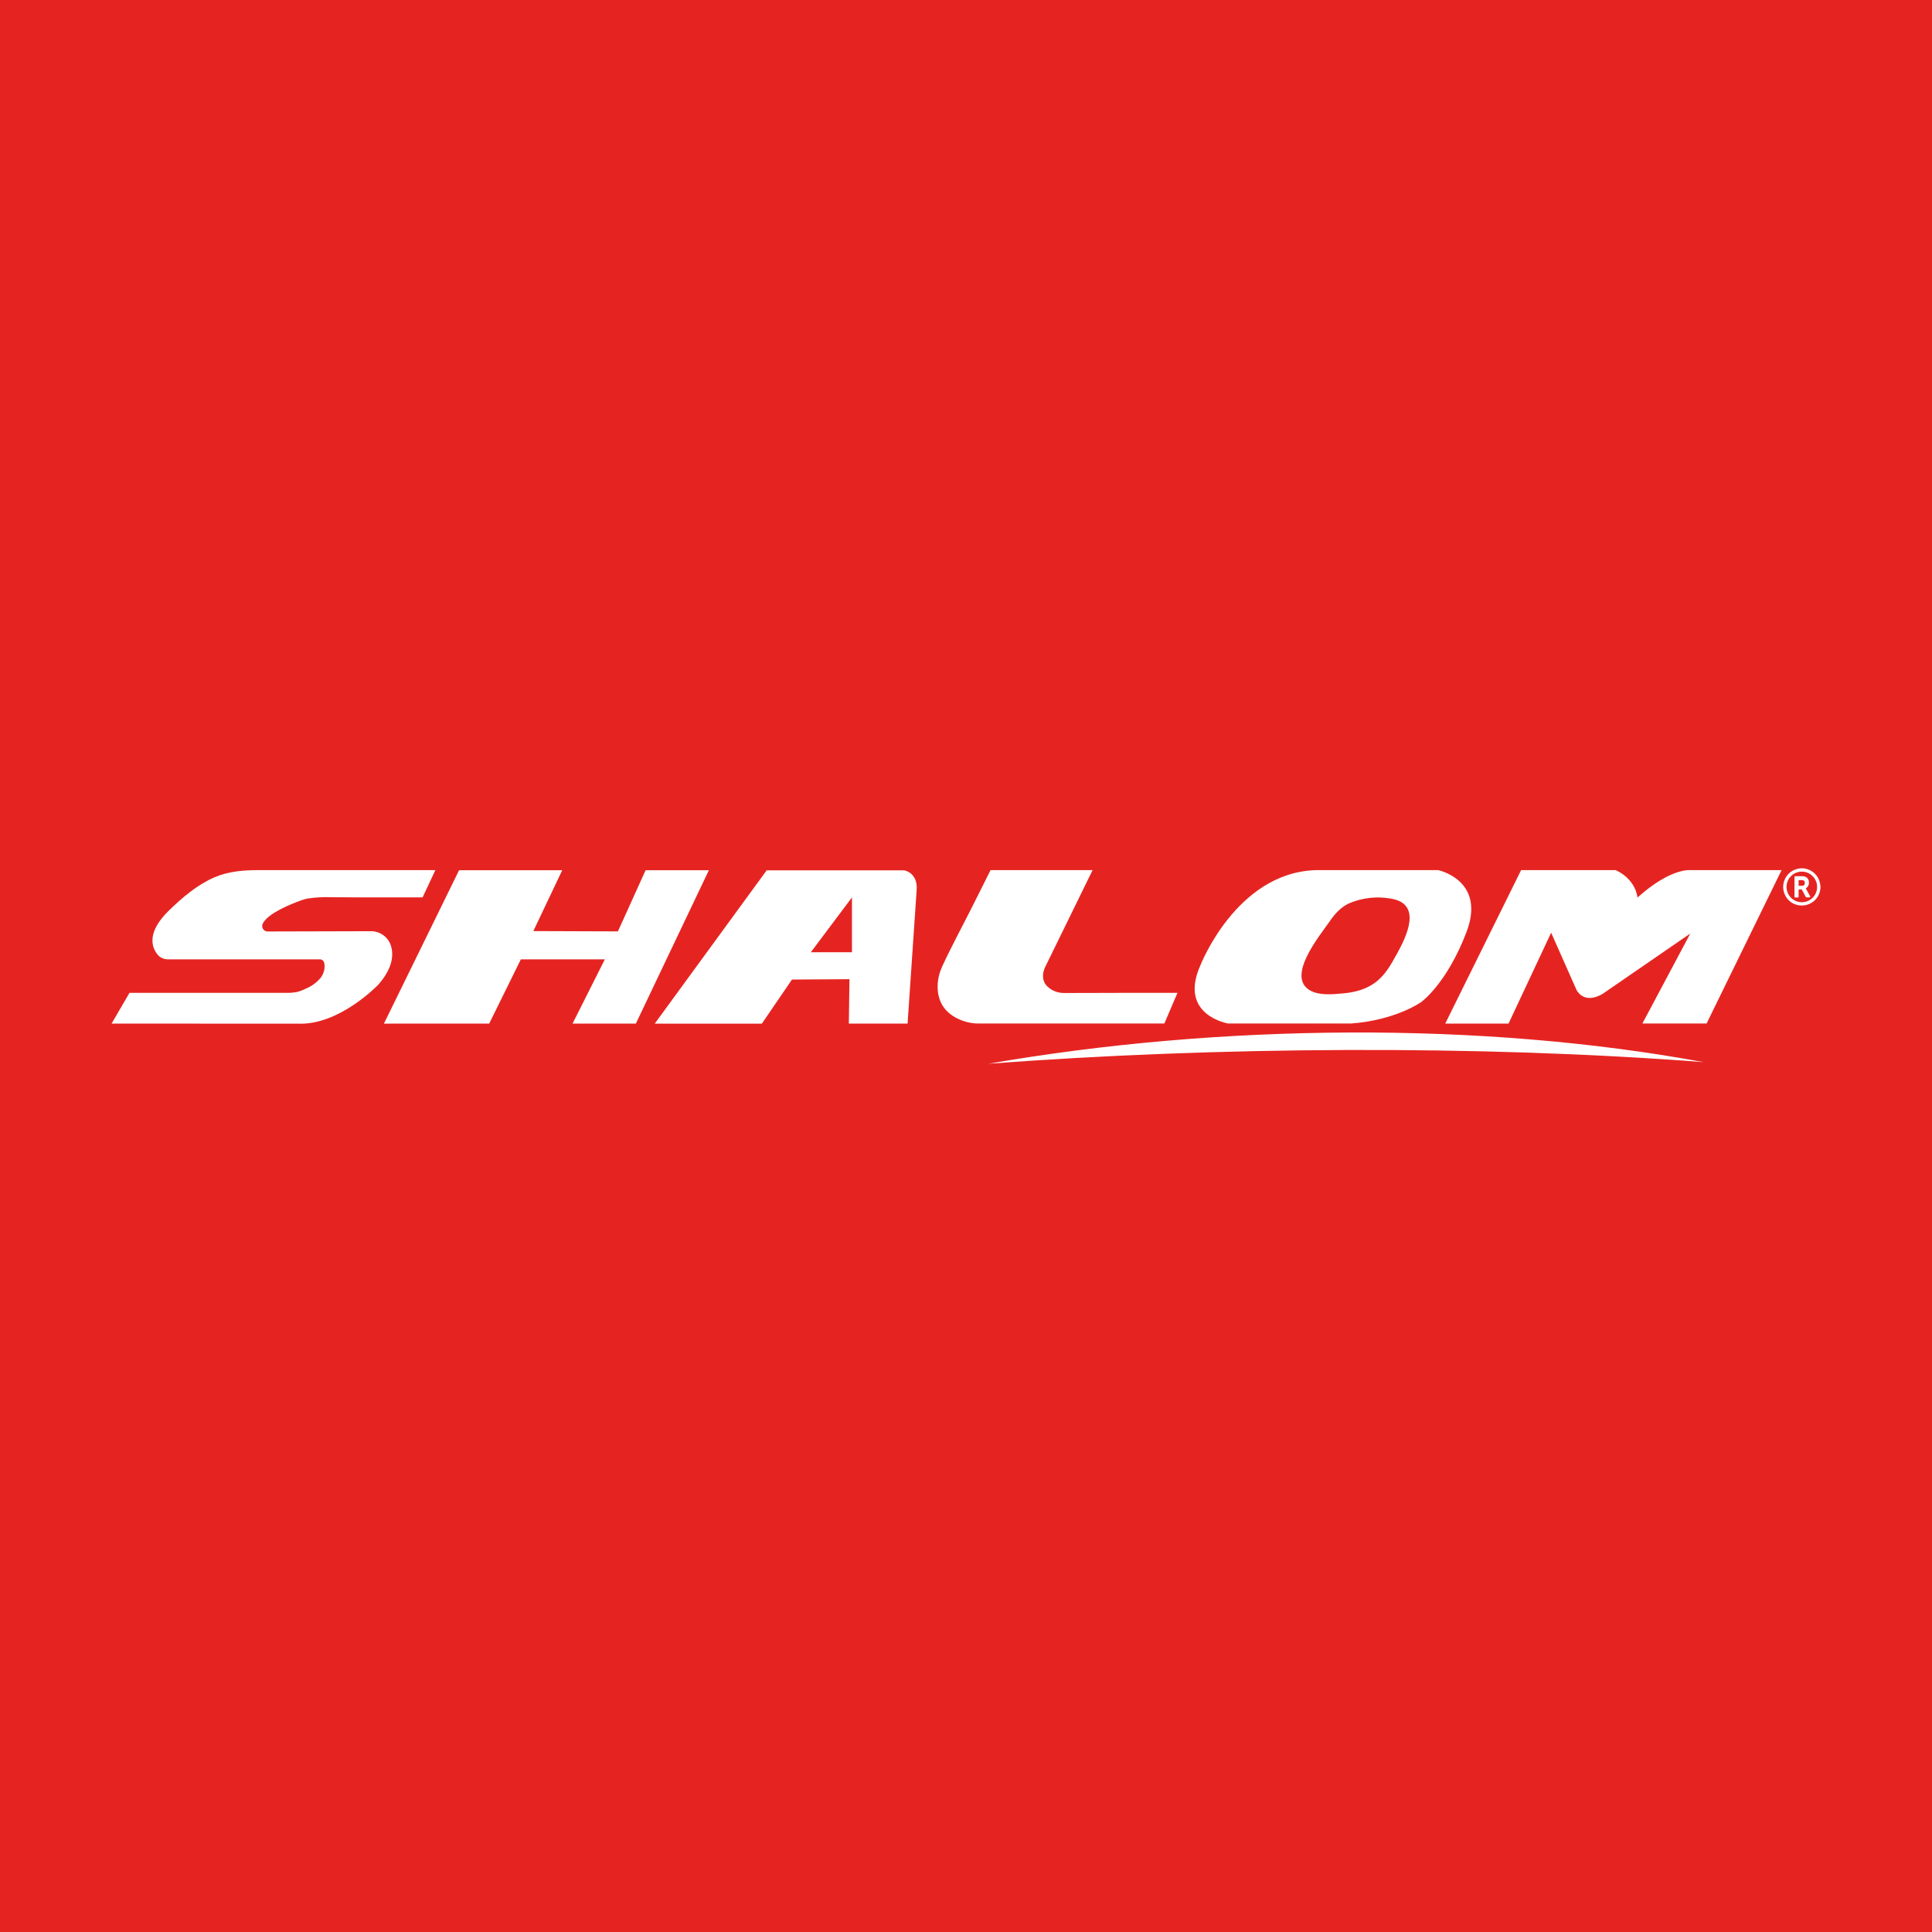
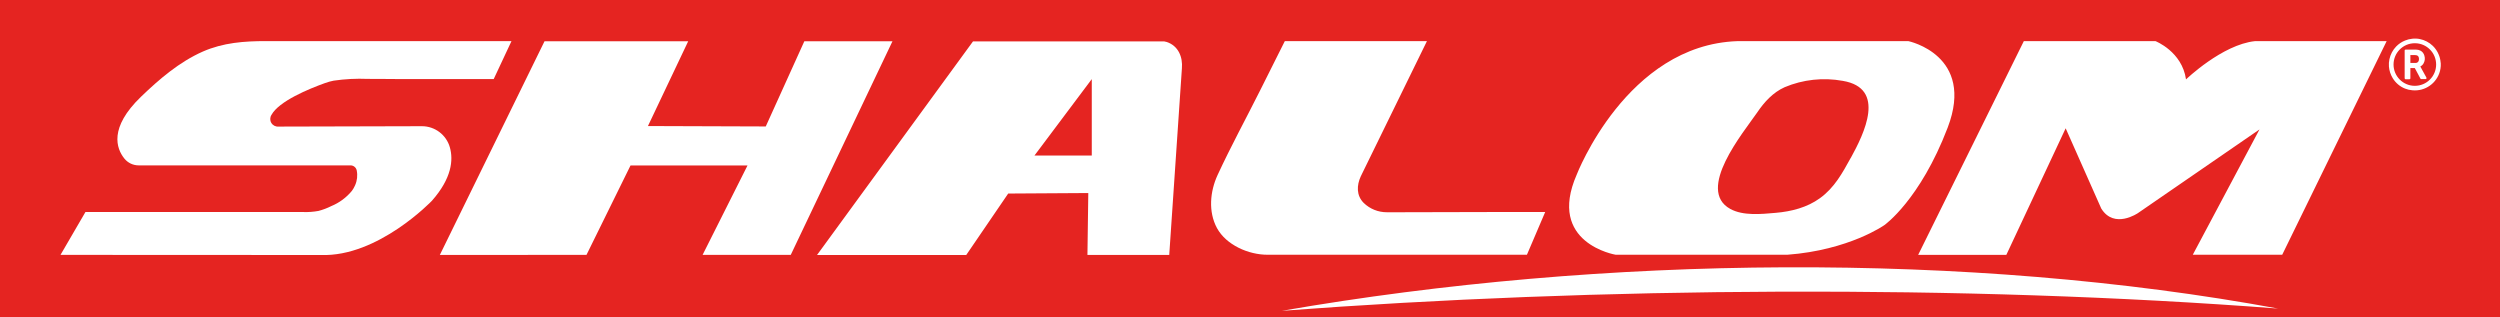
- <svg xmlns="http://www.w3.org/2000/svg" viewBox="0 0 850.39 850.39" width="2500" height="2500">
+ <svg xmlns="http://www.w3.org/2000/svg" viewBox="30 370 790 100">
  <path d="M0 0h850.39v850.39H0z" fill="#e52421" />
  <g fill="#fff">
    <path d="M435.06 468.22c101.79-17.68 217-18.75 314.83-.71-99.41-7.66-215.24-6.83-314.83.71zM49.12 450.54L57 437h68.77a22.16 22.16 0 0 0 4.88-.35 20.64 20.64 0 0 0 4-1.51 16.63 16.63 0 0 0 6.55-4.83 9 9 0 0 0 1-1.74 7.75 7.75 0 0 0 .52-4.75 2 2 0 0 0-1.9-1.56H73.83a5.79 5.79 0 0 1-4.55-2.18c-2.51-3.15-4.9-9.7 5.28-19.51 5.79-5.58 12.12-11 19.54-14.28 6.41-2.81 13.07-3.31 20-3.3h77.53l-5.62 12H157c-3.57 0-7.22-.08-10.82-.06a57.63 57.63 0 0 0-10.75.56 18.55 18.55 0 0 0-2.65.73c-5.27 1.89-14.63 5.76-17 10.09A2.4 2.4 0 0 0 118 410l45.29-.12a9.18 9.18 0 0 1 8.87 6.69c1.13 4 .6 9.76-5.67 16.87 0 0-17 17.81-35.09 17.14zM202.07 383.04l-33.08 67.52 46.34-.02 13.92-28.26h36.97l-14.2 28.26h27.86l32.14-67.5h-27.85l-12.19 26.92-37.23-.13 12.72-26.79zM397.87 383.08a8.79 8.79 0 0 0-1.06 0h-59.34l-49.29 67.5h47.15l13.26-19.42 25.31-.16-.27 19.55h25.85l4-58.93c.32-3.61-1.13-7.13-4.78-8.35a4.18 4.18 0 0 0-.83-.19zM375 419.15h-18.11L375 395zM436 383l-7.89 15.75c-4.43 8.83-9.2 17.58-13.35 26.55-2.39 5.18-3 11.57-.2 16.77 2.95 5.39 10 8.43 15.95 8.43h82l5.77-13.5h-17.15q-14.37 0-28.74.07h-4.14a10.43 10.43 0 0 1-7.31-2.94c-2.36-2.35-2.25-5.57-.92-8.44L480.91 383z" />
    <path d="M633.06 383H579c-35 1.21-50.76 42.19-50.76 42.19-9.51 21.7 12.32 25.31 12.32 25.31h54.24c19.56-1.47 30.67-9.37 30.67-9.37s11.25-7.9 20-30.81S633.06 383 633.06 383zm-18.22 36.88c-2.66 4.83-5.17 9.45-9.74 12.75-4.06 2.94-9 4.2-14 4.63-4.48.39-10.26 1-14.33-1.24-5.47-3-4.44-9.07-1.5-15.12s7.82-12.2 10-15.35c2.24-3.32 5-6.35 8.69-8a32.43 32.43 0 0 1 18.35-2c13.85 2.32 6.76 16.68 2.53 24.37zM636.14 450.54L669.53 383h41.61s8.39 3.28 9.64 12.09c0 0 11.43-11 21.79-12.09h41.61l-33 67.5h-28.26L744 410.9l-38.4 26.43s-7.5 5.18-11.6-1.43l-11.25-25.36-18.75 40zM801.28 390v.76a.29.29 0 0 0 0 .09 7.94 7.94 0 0 1-.25 1.61 8.2 8.2 0 0 1-8.71 6.07A7.78 7.78 0 0 1 790 398a8.05 8.05 0 0 1-3.89-3.28 8.31 8.31 0 0 1-1.21-3.71 7.79 7.79 0 0 1 .16-2.31 8.26 8.26 0 0 1 2.12-4 8 8 0 0 1 2.81-1.89 7.91 7.91 0 0 1 2.2-.56l.51-.05h.83c.36 0 .73.06 1.09.13a8.28 8.28 0 0 1 4.15 2.16 8.12 8.12 0 0 1 1.88 2.81 7.77 7.77 0 0 1 .58 2.37c.02.1.04.2.05.33zm-14.92.38a6.73 6.73 0 1 0 6.75-6.72 6.73 6.73 0 0 0-6.75 6.7z" />
    <path d="M791.68 391.55v3.14c0 .24-.1.35-.34.35h-1.15c-.21 0-.31-.11-.32-.32v-8.65a.76.76 0 0 1 0-.15.27.27 0 0 1 .25-.24h3.38a3.08 3.08 0 0 1 1.3.29 2.49 2.49 0 0 1 1.31 1.63 3.08 3.08 0 0 1-.29 2.48 2.33 2.33 0 0 1-1 .92l.12.23 1.79 3.26a.32.32 0 0 1 0 .37.25.25 0 0 1-.22.13h-1.41a.28.28 0 0 1-.26-.17l-1.46-2.75c-.09-.17-.18-.35-.28-.52a.08.08 0 0 0-.07-.05h-1.37zm0-4.23v2.57h1.06a5 5 0 0 0 .67 0 1 1 0 0 0 .92-.74 1.61 1.61 0 0 0 0-1 .92.92 0 0 0-.69-.68 2.32 2.32 0 0 0-.52-.07h-1.37z" />
  </g>
</svg>
